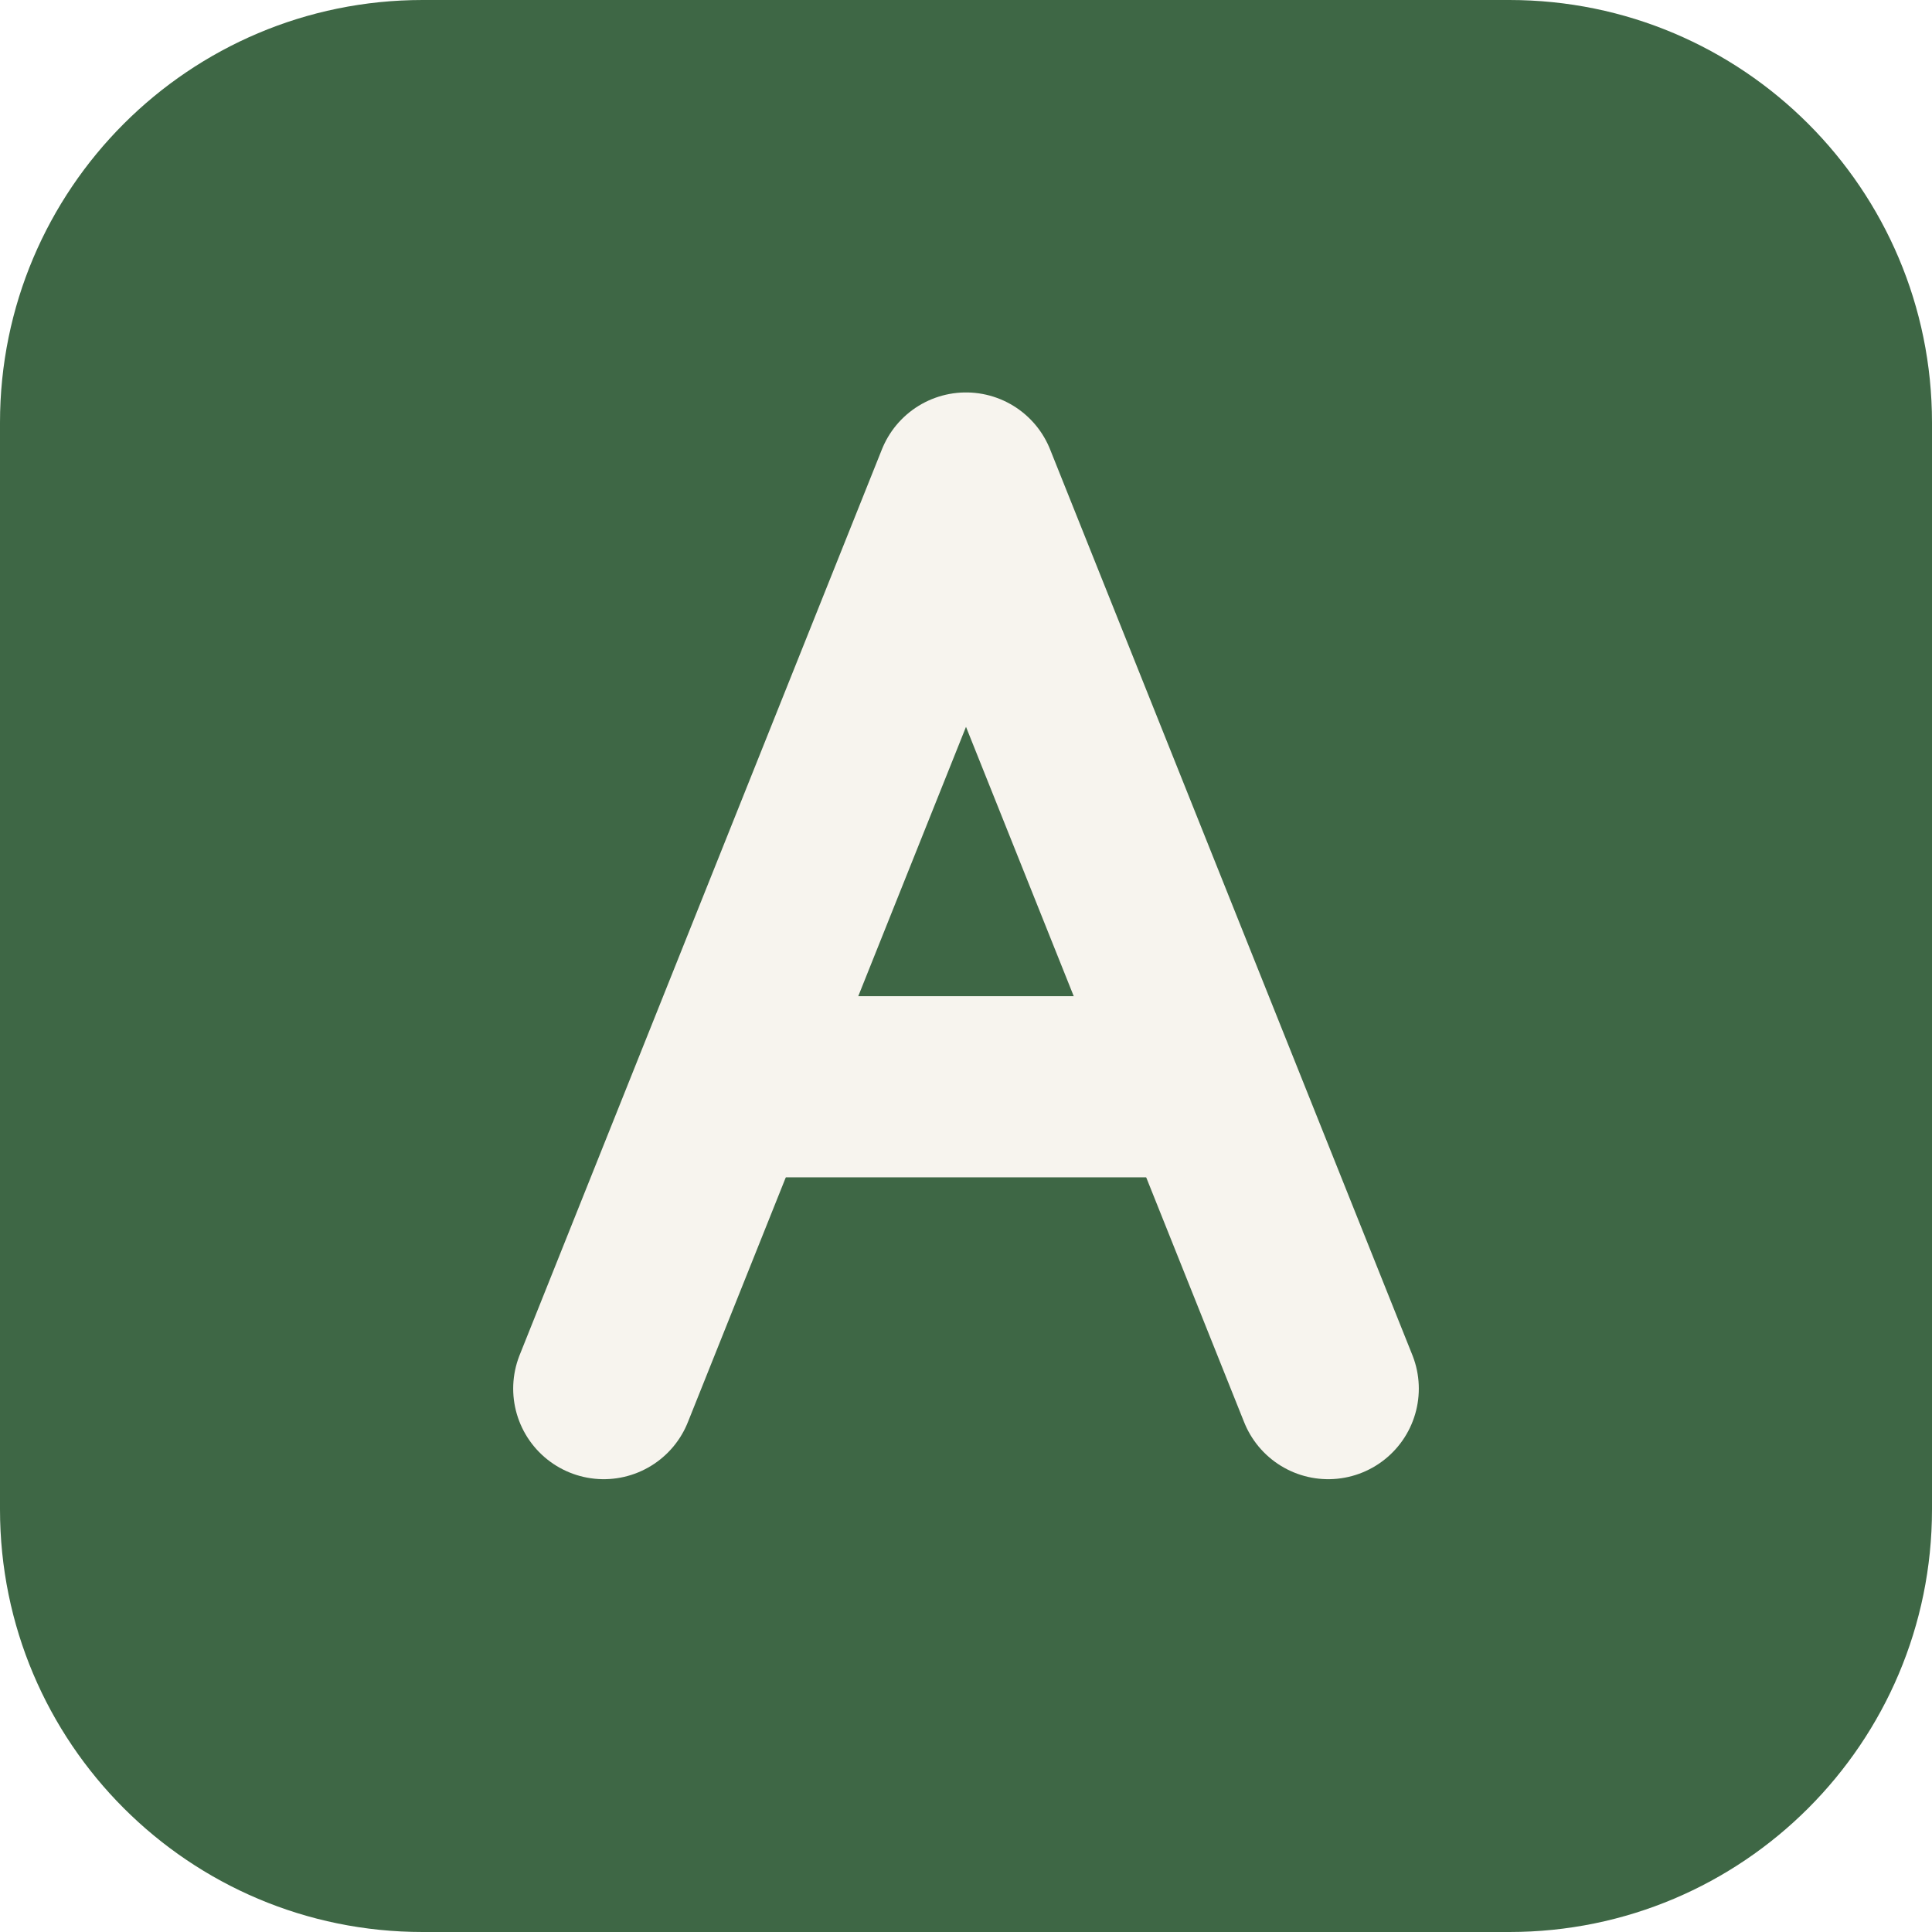
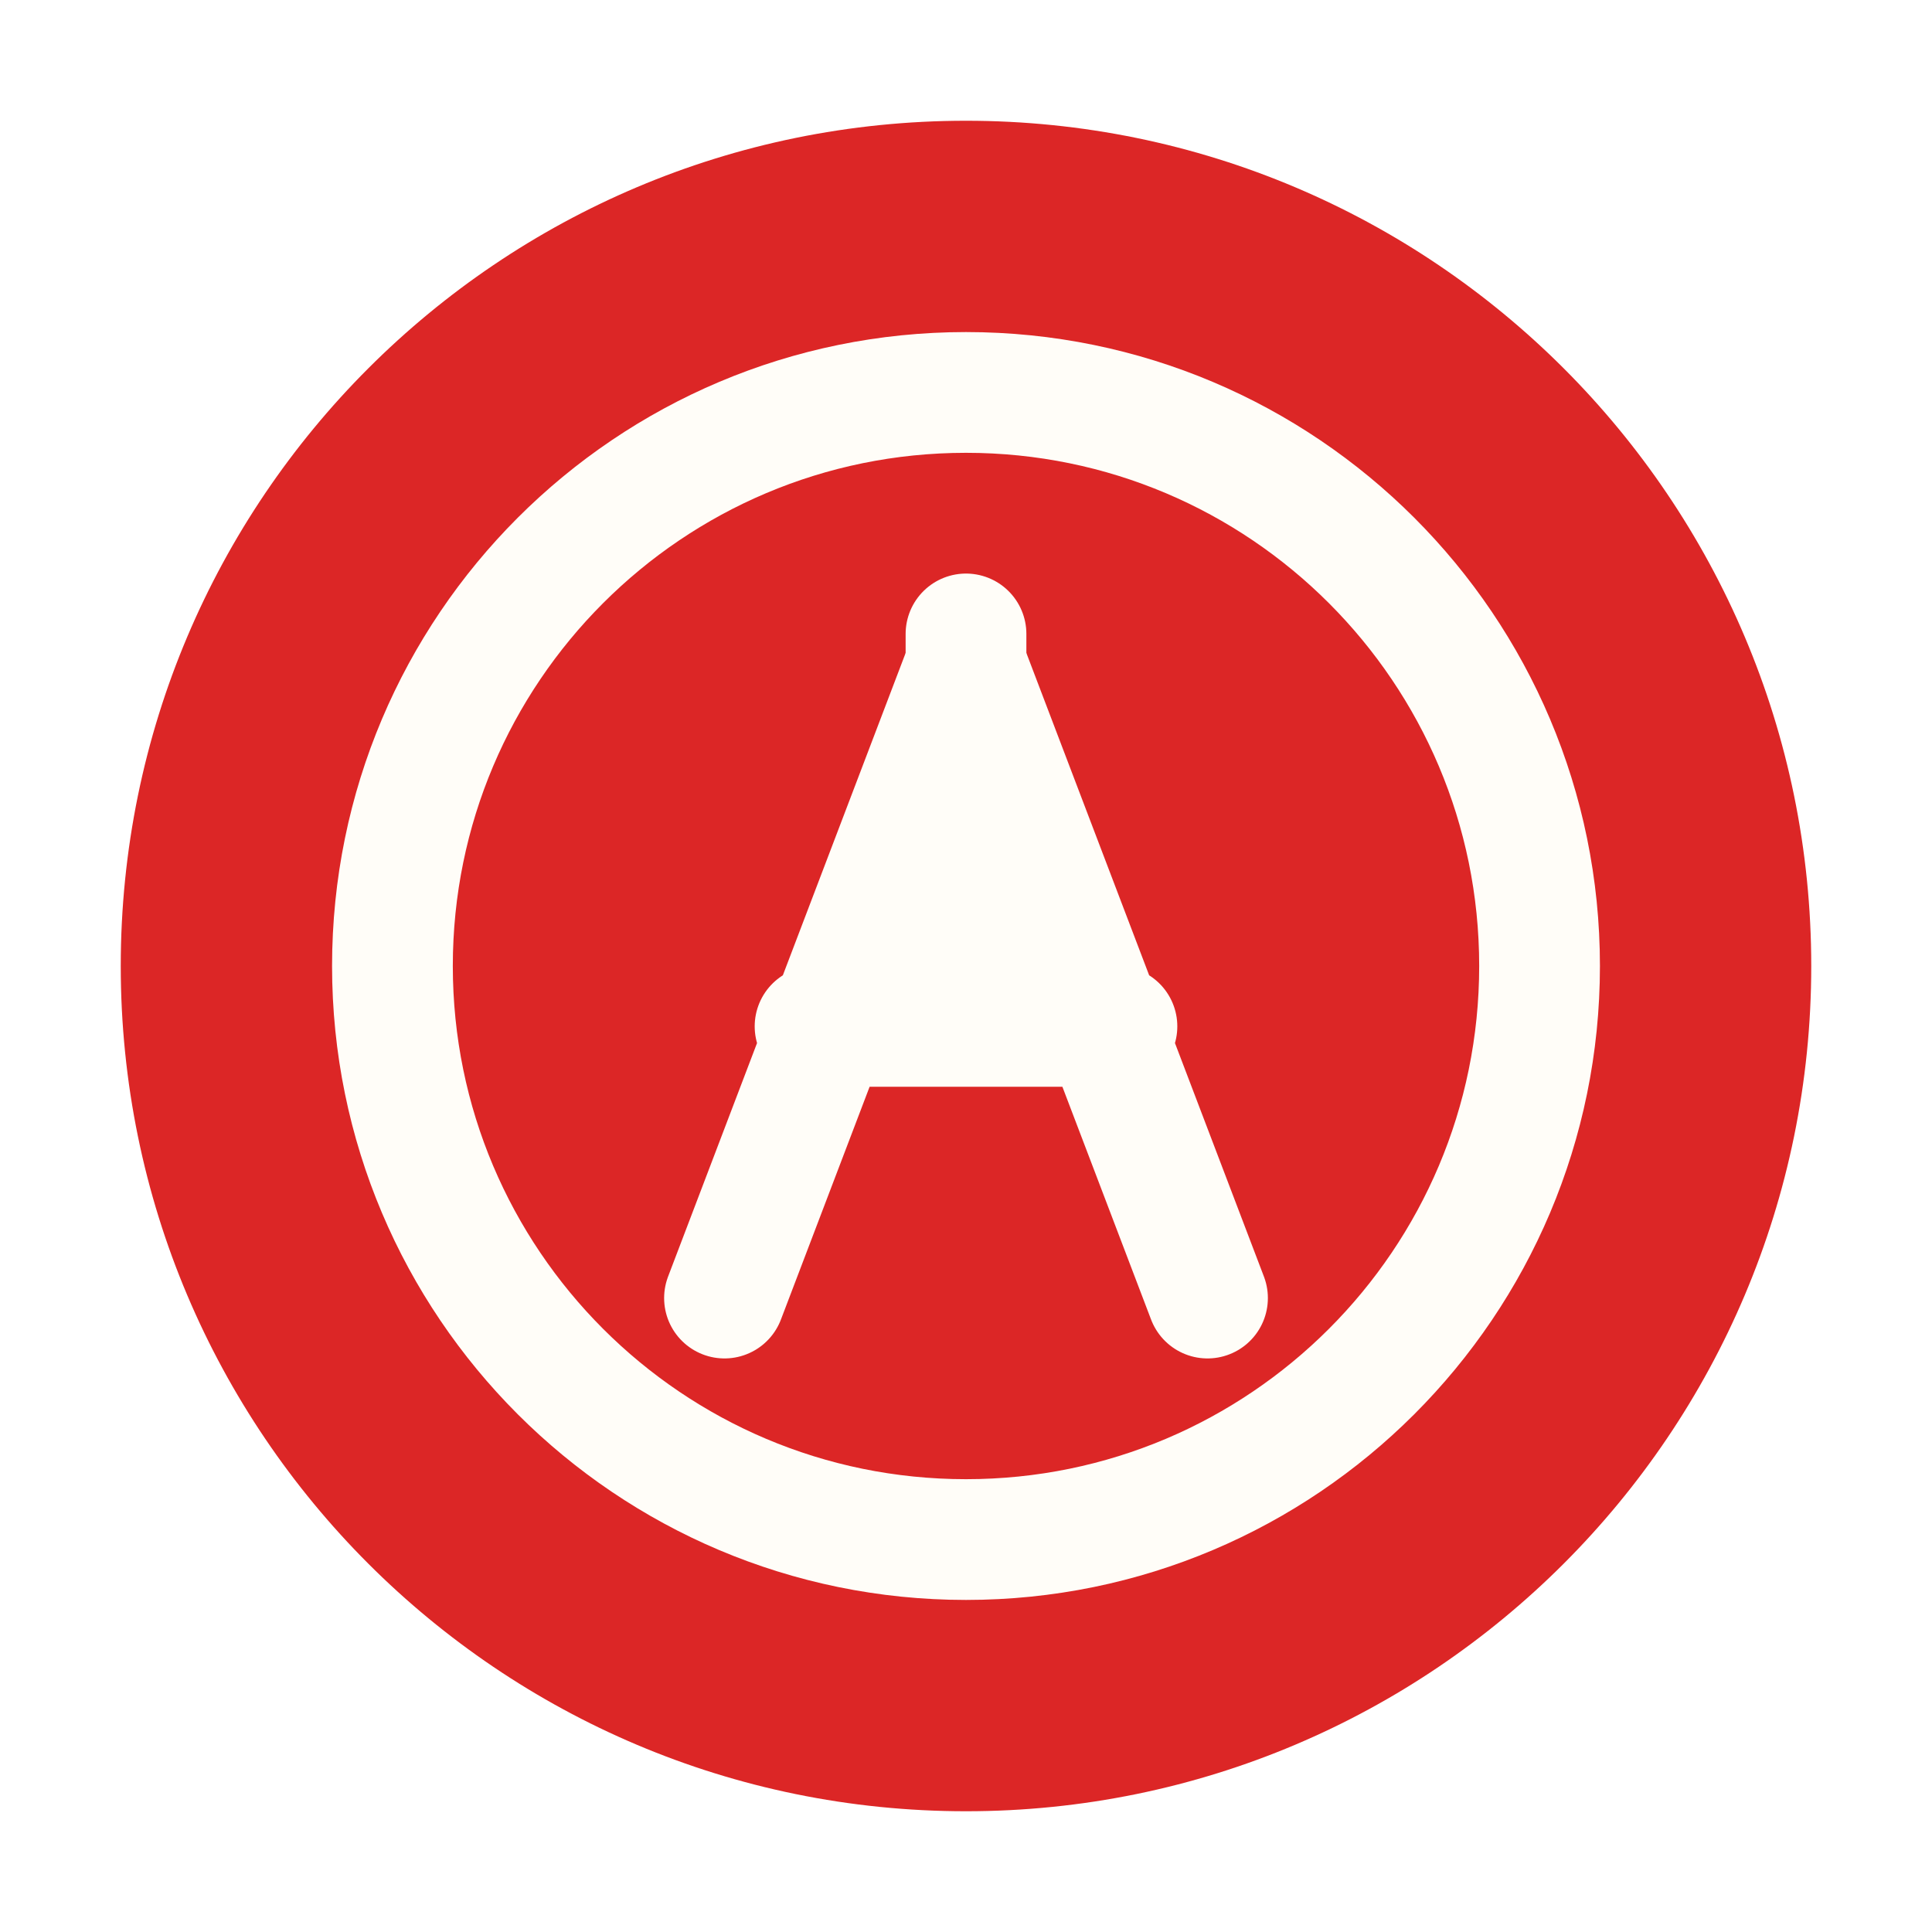
<svg xmlns="http://www.w3.org/2000/svg" viewBox="0 0 64 64" width="64" height="64" role="img" aria-label="Akidoro">
-   <rect width="64" height="64" rx="14" fill="#3e6745" />
-   <path d="M20 46 L32 16 L44 46" fill="none" stroke="#f7f4ee" stroke-width="6" stroke-linecap="round" stroke-linejoin="round" />
-   <path d="M25 36 H39" fill="none" stroke="#f7f4ee" stroke-width="6" stroke-linecap="round" />
+   <circle cx="32" cy="32" r="28" fill="#dc2626" />
+   <circle cx="32" cy="32" r="19" fill="none" stroke="#fffdf8" stroke-width="4" />
+   <path d="M24 43 L32 22 L40 43 M27 34 H37" fill="none" stroke="#fffdf8" stroke-width="4" stroke-linecap="round" stroke-linejoin="round" />
+   <line x1="32" y1="31" x2="32" y2="21" stroke="#fffdf8" stroke-width="4" stroke-linecap="round" />
</svg>
